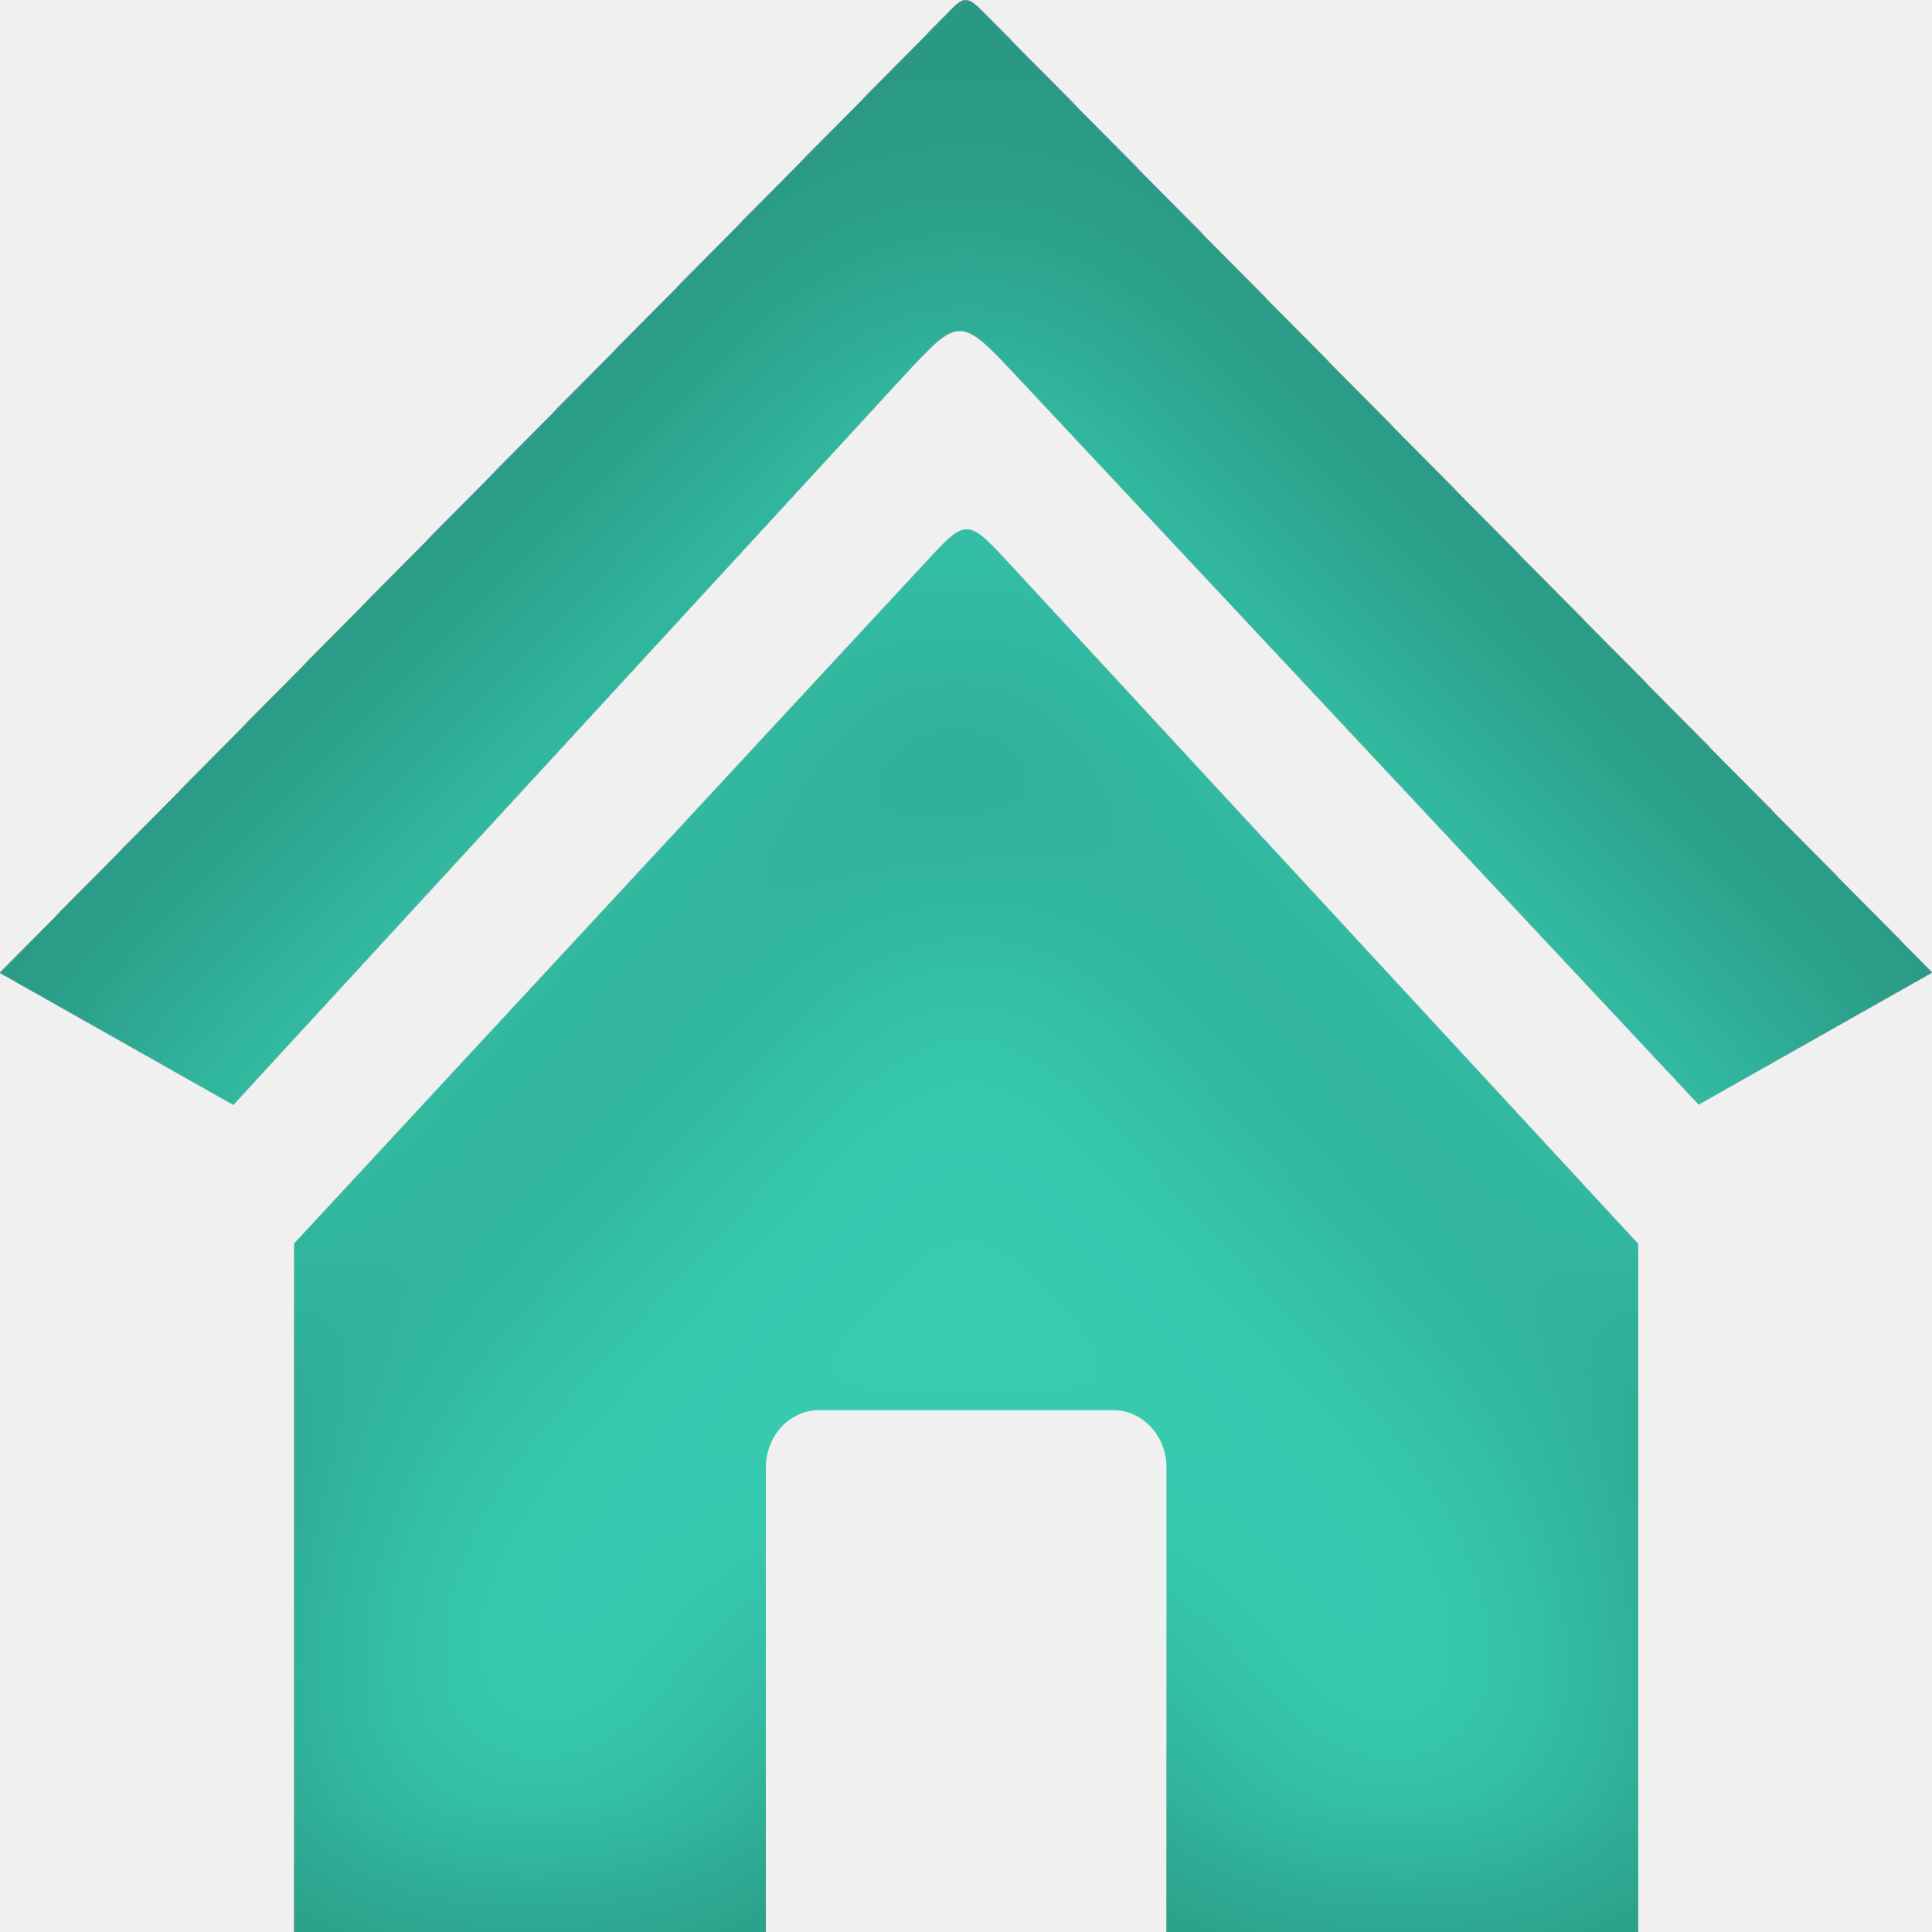
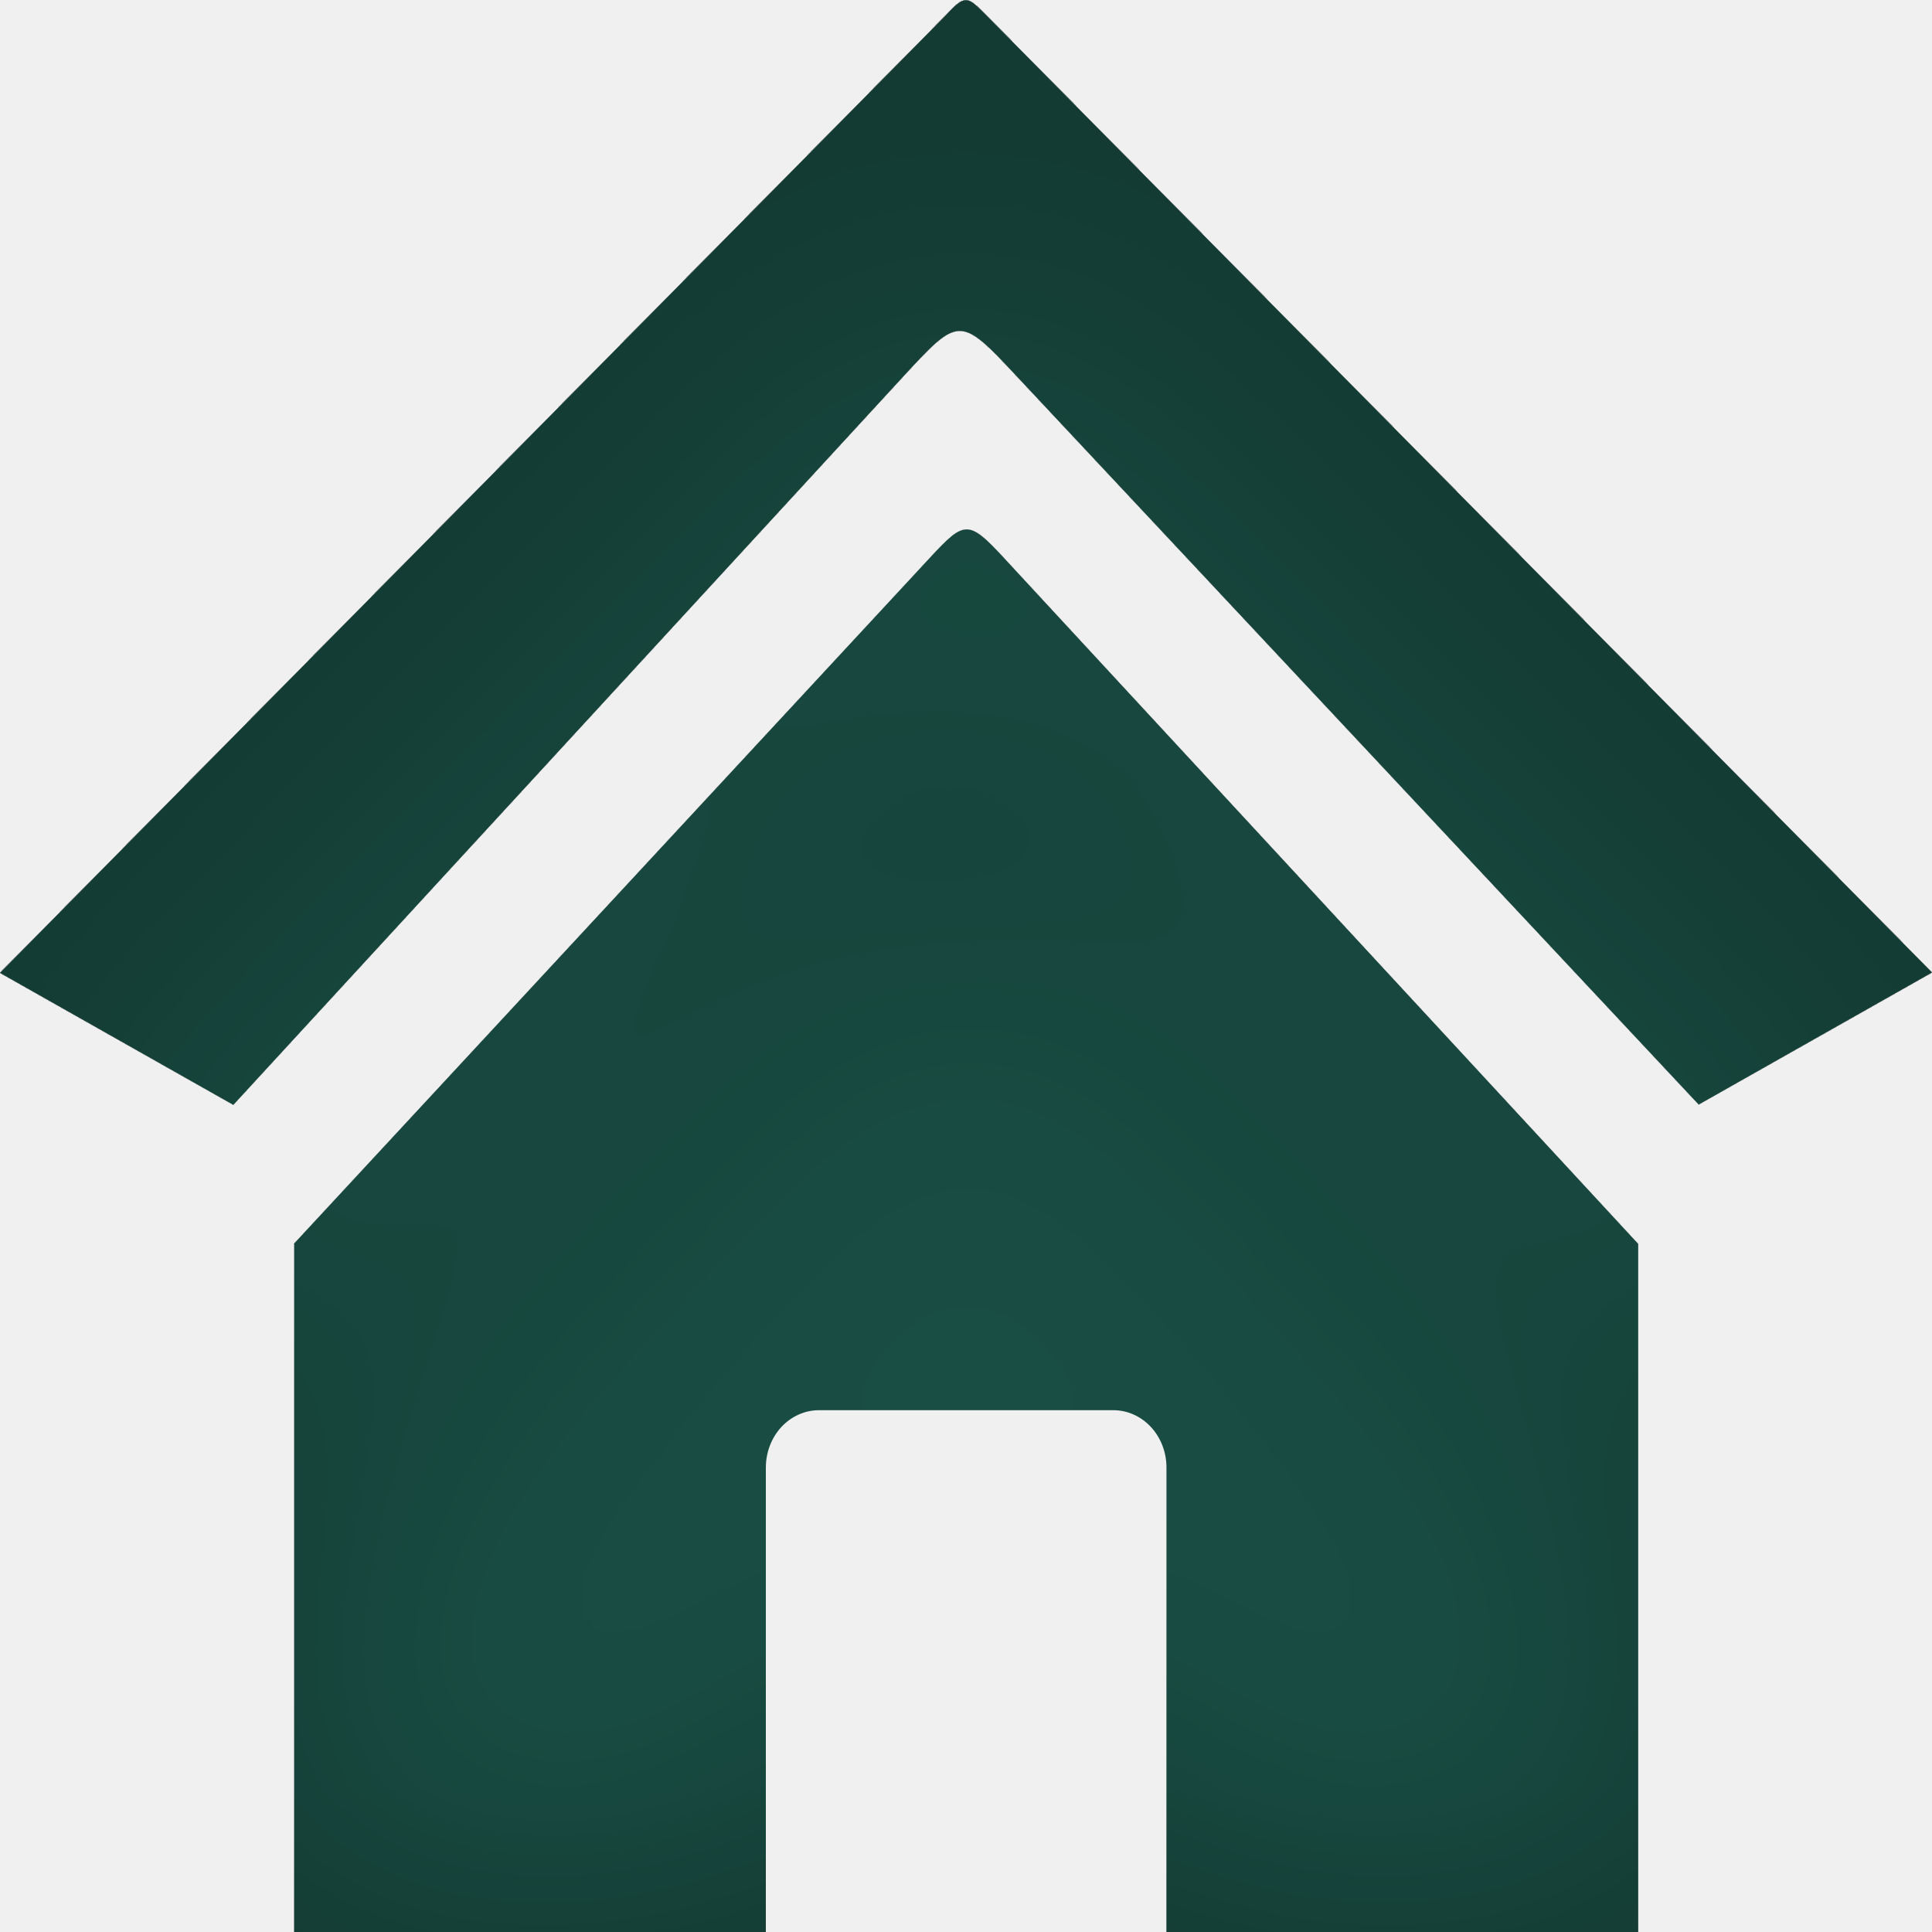
- <svg xmlns="http://www.w3.org/2000/svg" width="30" height="30" viewBox="0 0 30 30" fill="none">
-   <g clip-path="url(#clip0_193_97)" filter="url(#filter0_i_193_97)">
-     <path fill-rule="evenodd" clip-rule="evenodd" d="M4.563 19.315L14.448 8.651C14.971 8.088 15.037 8.064 15.579 8.651L25.437 19.315V30.01H18.113V22.784C18.112 22.549 18.025 22.324 17.871 22.158C17.717 21.991 17.508 21.898 17.29 21.897H12.715C12.497 21.898 12.288 21.991 12.134 22.158C11.98 22.324 11.893 22.549 11.892 22.784V30.01H4.568V19.315H4.563ZM14.69 0.233L0 15.106L3.623 17.156L13.999 5.874C14.888 4.911 14.898 4.89 15.779 5.832L26.377 17.151L30 15.101L15.288 0.21C15.024 -0.053 14.985 -0.088 14.69 0.233Z" fill="#37CBB0" />
+ <svg xmlns="http://www.w3.org/2000/svg" width="25" height="25" viewBox="0 0 25 25" fill="none">
+   <g clip-path="url(#clip0_351_160)" filter="url(#filter0_i_351_160)">
+     <path fill-rule="evenodd" clip-rule="evenodd" d="M3.802 16.096L12.04 7.21C12.476 6.741 12.53 6.721 12.982 7.21L21.198 16.096V25.009H15.094V18.987C15.094 18.791 15.021 18.604 14.893 18.465C14.764 18.327 14.59 18.248 14.408 18.248H10.596C10.414 18.248 10.24 18.327 10.111 18.465C9.983 18.604 9.911 18.791 9.91 18.987V25.009H3.807V16.096H3.802ZM12.242 0.195L0 12.589L3.019 14.297L11.666 4.896C12.406 4.093 12.415 4.075 13.149 4.861L21.981 14.293L25 12.584L12.74 0.175C12.52 -0.044 12.488 -0.073 12.242 0.195V0.195Z" fill="#194E44" />
  </g>
  <defs>
-     <filter id="filter0_i_193_97" x="0" y="0" width="30" height="34" filterUnits="userSpaceOnUse" color-interpolation-filters="sRGB">
+     <filter id="filter0_i_351_160" x="0" y="0" width="25" height="29" filterUnits="userSpaceOnUse" color-interpolation-filters="sRGB">
      <feFlood flood-opacity="0" result="BackgroundImageFix" />
      <feBlend mode="normal" in="SourceGraphic" in2="BackgroundImageFix" result="shape" />
      <feColorMatrix in="SourceAlpha" type="matrix" values="0 0 0 0 0 0 0 0 0 0 0 0 0 0 0 0 0 0 127 0" result="hardAlpha" />
      <feOffset dy="4" />
      <feGaussianBlur stdDeviation="2" />
      <feComposite in2="hardAlpha" operator="arithmetic" k2="-1" k3="1" />
      <feColorMatrix type="matrix" values="0 0 0 0 0 0 0 0 0 0 0 0 0 0 0 0 0 0 0.25 0" />
-       <feBlend mode="normal" in2="shape" result="effect1_innerShadow_193_97" />
+       <feBlend mode="normal" in2="shape" result="effect1_innerShadow_351_160" />
    </filter>
-     <clipPath id="clip0_193_97">
-       <rect width="30" height="30" fill="white" />
+     <clipPath id="clip0_351_160">
+       <rect width="25" height="25" fill="white" />
    </clipPath>
  </defs>
</svg>
